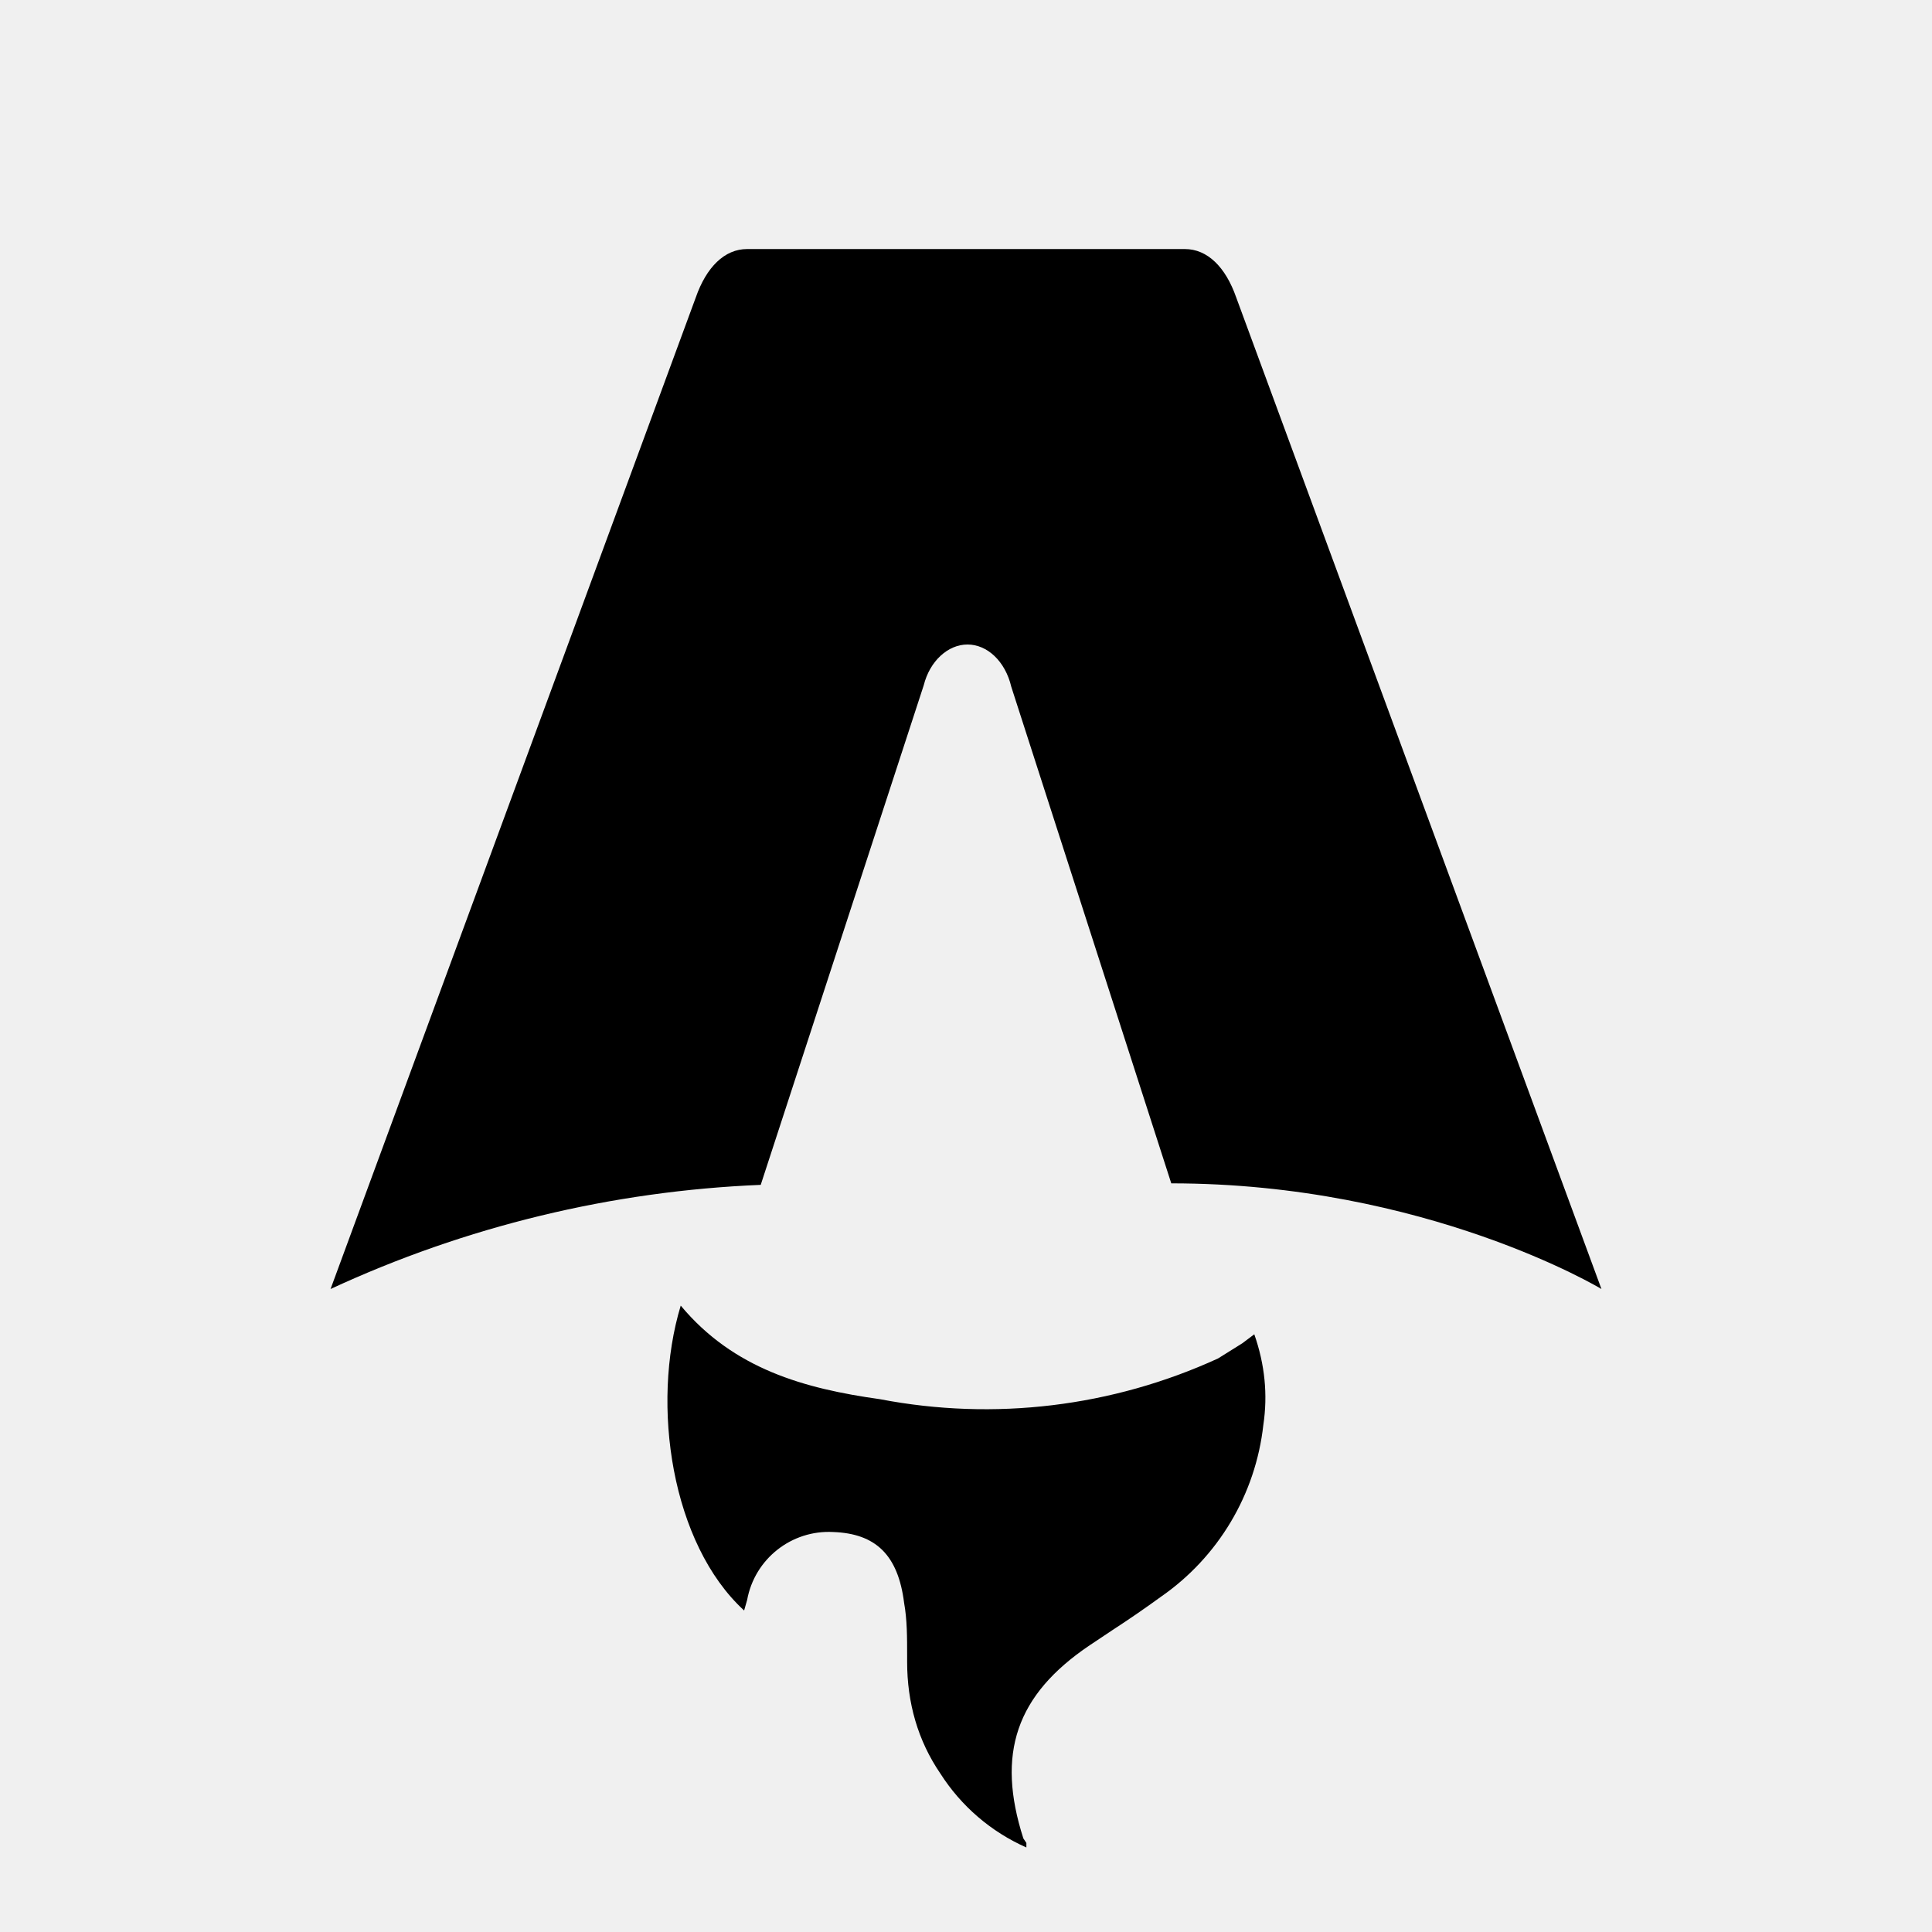
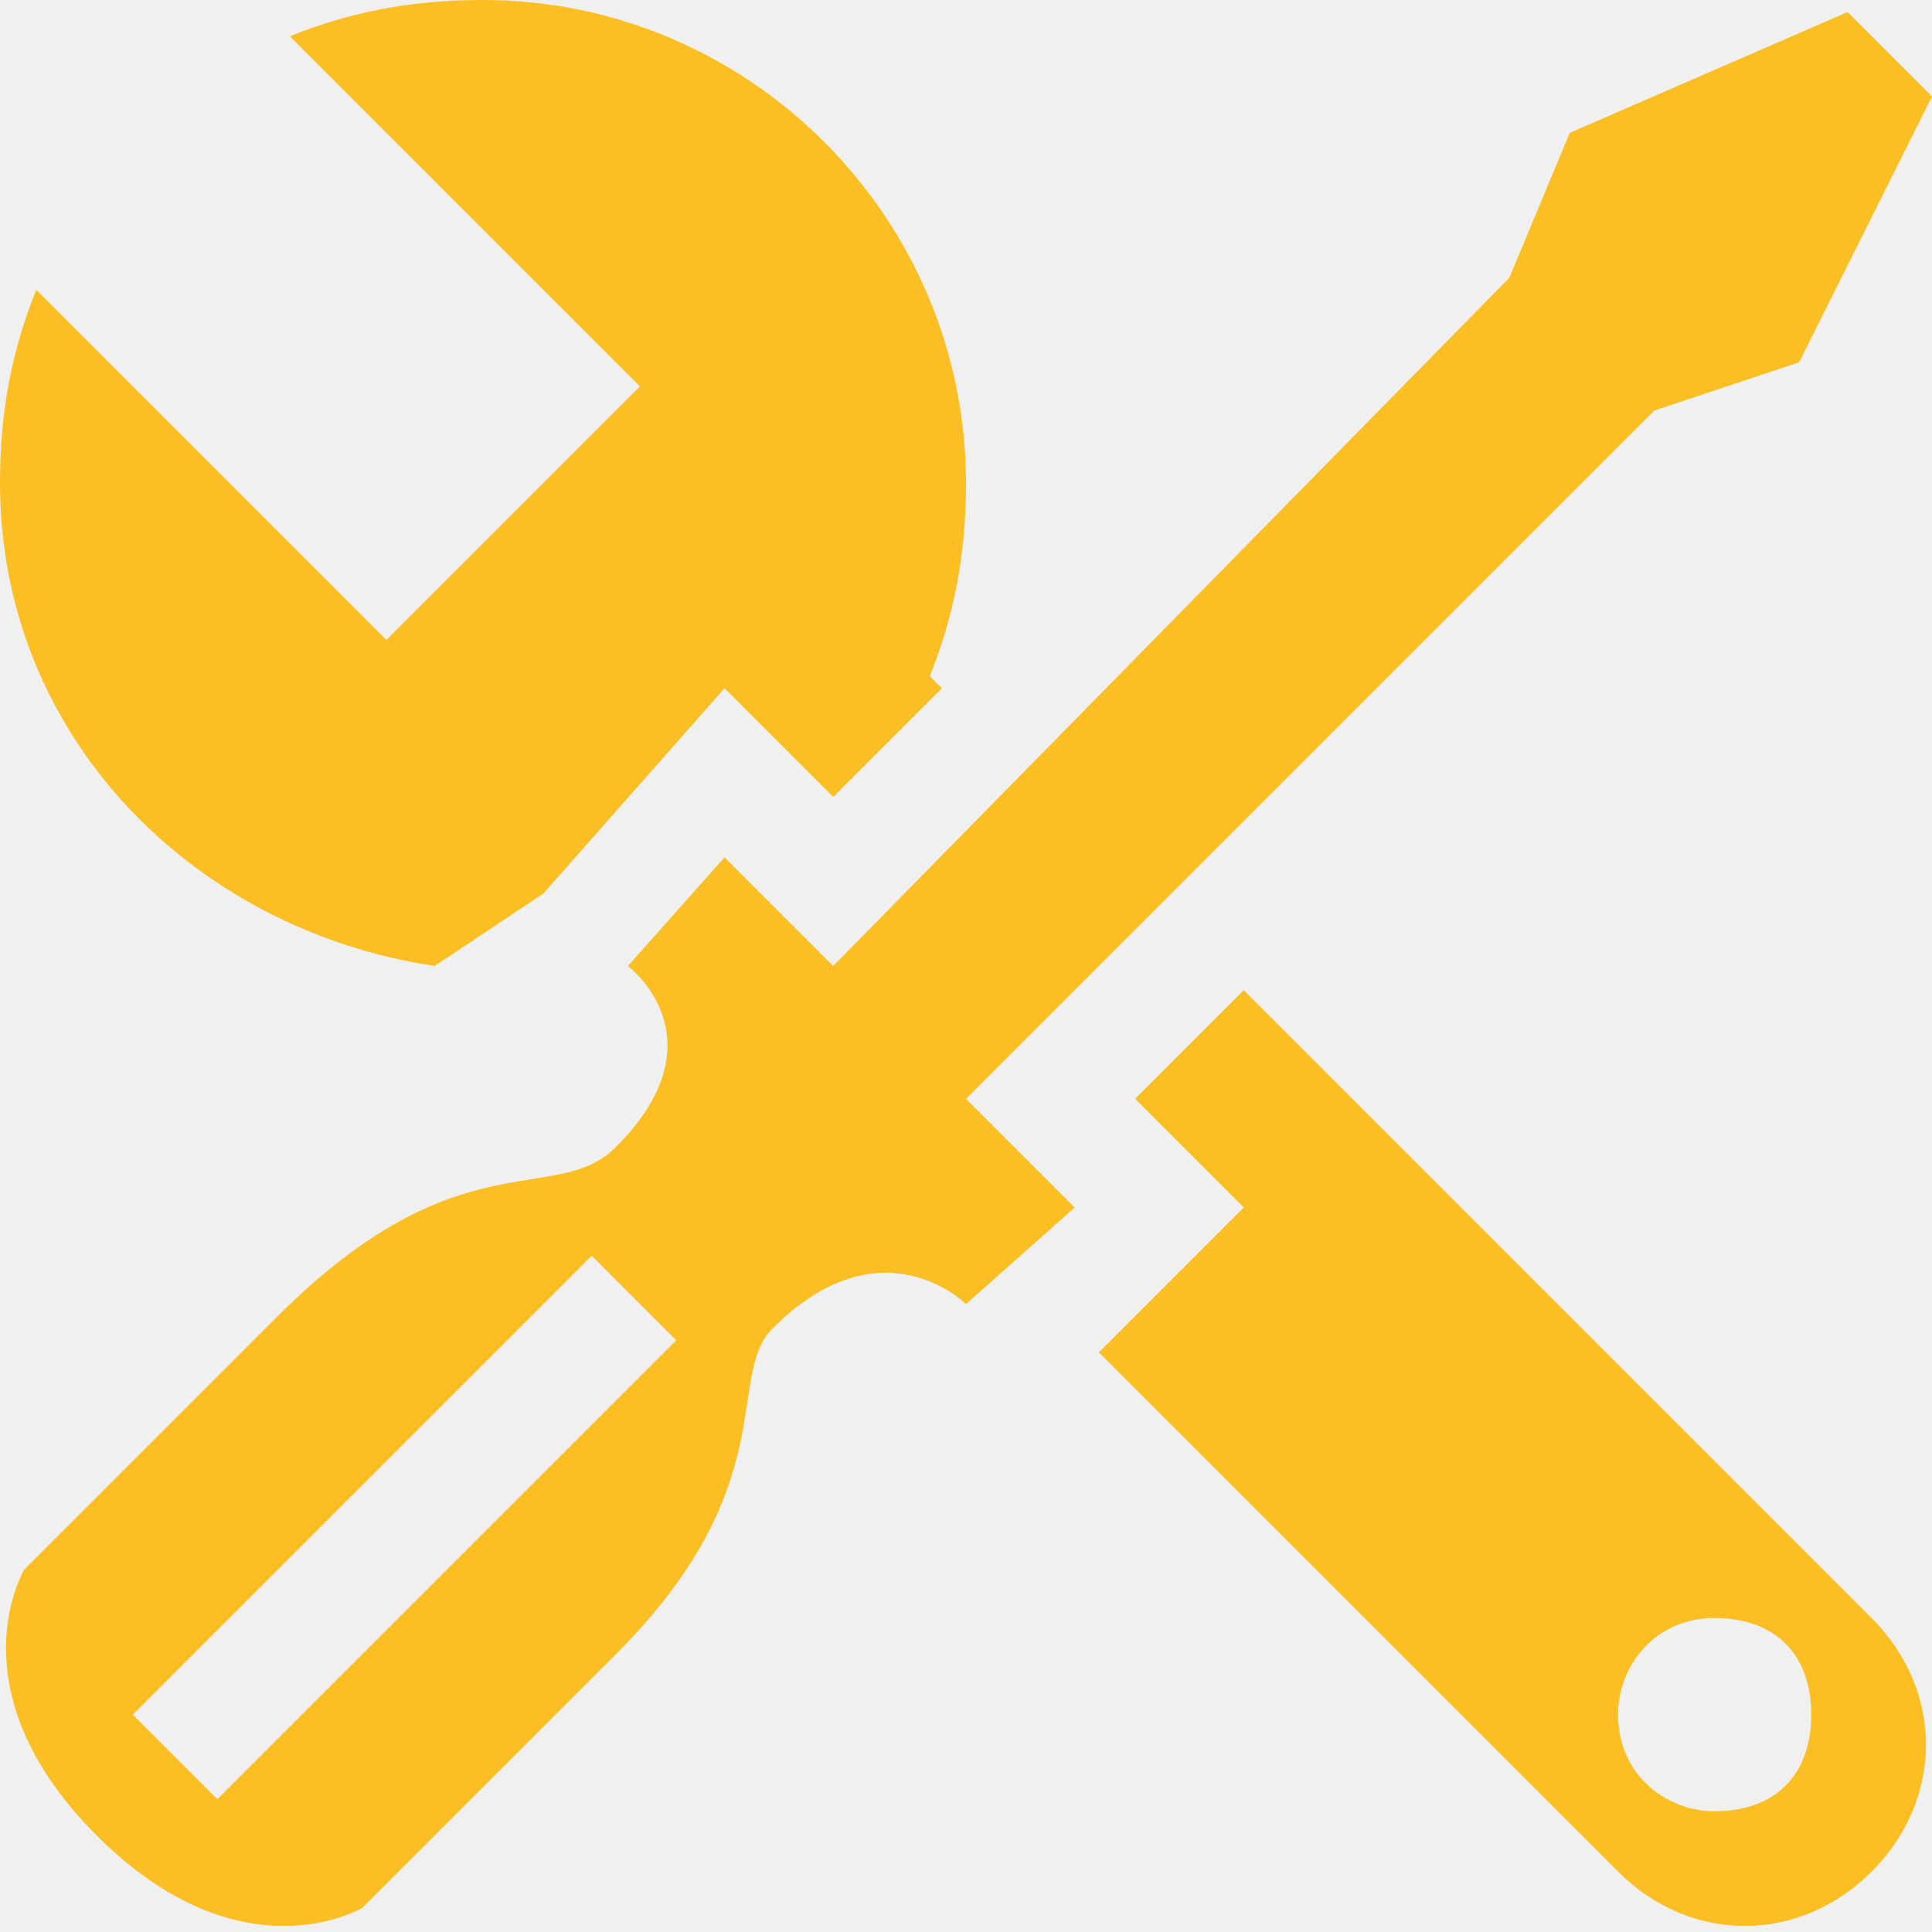
- <svg xmlns="http://www.w3.org/2000/svg" fill="none" viewBox="0 0 128 128">
-   <path d="M50.4 78.5a75.1 75.1 0 0 0-28.5 6.9l24.2-65.7c.7-2 1.9-3.2 3.4-3.2h29c1.5 0 2.7 1.2 3.4 3.2l24.2 65.7s-11.6-7-28.5-7L67 45.5c-.4-1.7-1.6-2.8-2.9-2.8-1.3 0-2.5 1.1-2.9 2.7L50.4 78.5Zm-1.1 28.2Zm-4.2-20.2c-2 6.6-.6 15.8 4.2 20.2a17.5 17.5 0 0 1 .2-.7 5.5 5.5 0 0 1 5.7-4.5c2.8.1 4.3 1.5 4.7 4.7.2 1.1.2 2.3.2 3.5v.4c0 2.7.7 5.2 2.2 7.4a13 13 0 0 0 5.7 4.9v-.3l-.2-.3c-1.8-5.6-.5-9.5 4.4-12.8l1.5-1a73 73 0 0 0 3.2-2.2 16 16 0 0 0 6.8-11.4c.3-2 .1-4-.6-6l-.8.6-1.6 1a37 37 0 0 1-22.4 2.7c-5-.7-9.7-2-13.2-6.2Z" />
-   <style>
-         path { fill: #000; }
-         @media (prefers-color-scheme: dark) {
-             path { fill: #FFF; }
-         }
-     </style>
+ <svg xmlns="http://www.w3.org/2000/svg" width="64px" height="64px" viewBox="0 0 16 16" version="1.1" fill="#000000">
+   <g id="SVGRepo_bgCarrier" stroke-width="0" />
+   <g id="SVGRepo_tracerCarrier" stroke-linecap="round" stroke-linejoin="round" />
+   <g id="SVGRepo_iconCarrier">
+     <path fill="#FBBF24" d="M10.3 8.2l-0.9 0.9 0.9 0.9-1.2 1.2 4.3 4.3c0.6 0.6 1.5 0.6 2.1 0s0.6-1.5 0-2.1l-5.2-5.2zM14.2 15c-0.4 0-0.8-0.3-0.8-0.8 0-0.4 0.3-0.8 0.8-0.8s0.8 0.3 0.8 0.8c0 0.5-0.3 0.8-0.8 0.8z" />
+     <path fill="#FBBF24" d="M3.6 8l0.9-0.6 1.5-1.7 0.9 0.9 0.9-0.9-0.1-0.1c0.2-0.5 0.3-1 0.3-1.6 0-2.2-1.8-4-4-4-0.6 0-1.1 0.1-1.6 0.3l2.9 2.9-2.1 2.1-2.9-2.9c-0.2 0.5-0.3 1-0.3 1.6 0 2.1 1.6 3.7 3.6 4z" />
+     <path fill="#FBBF24" d="M8 10.8l0.9-0.8-0.9-0.9 5.7-5.7 1.2-0.4 1.1-2.2-0.7-0.7-2.3 1-0.5 1.2-5.6 5.7-0.9-0.9-0.8 0.9c0 0 0.8 0.6-0.1 1.5-0.5 0.5-1.3-0.1-2.8 1.4-0.5 0.5-2.1 2.1-2.1 2.1s-0.6 1 0.6 2.2 2.2 0.6 2.2 0.6 1.6-1.6 2.1-2.1c1.4-1.4 0.9-2.3 1.3-2.7 0.9-0.9 1.6-0.2 1.6-0.2zM4.9 10.4l0.7 0.7-3.8 3.8-0.7-0.7z" />
+   </g>
</svg>
